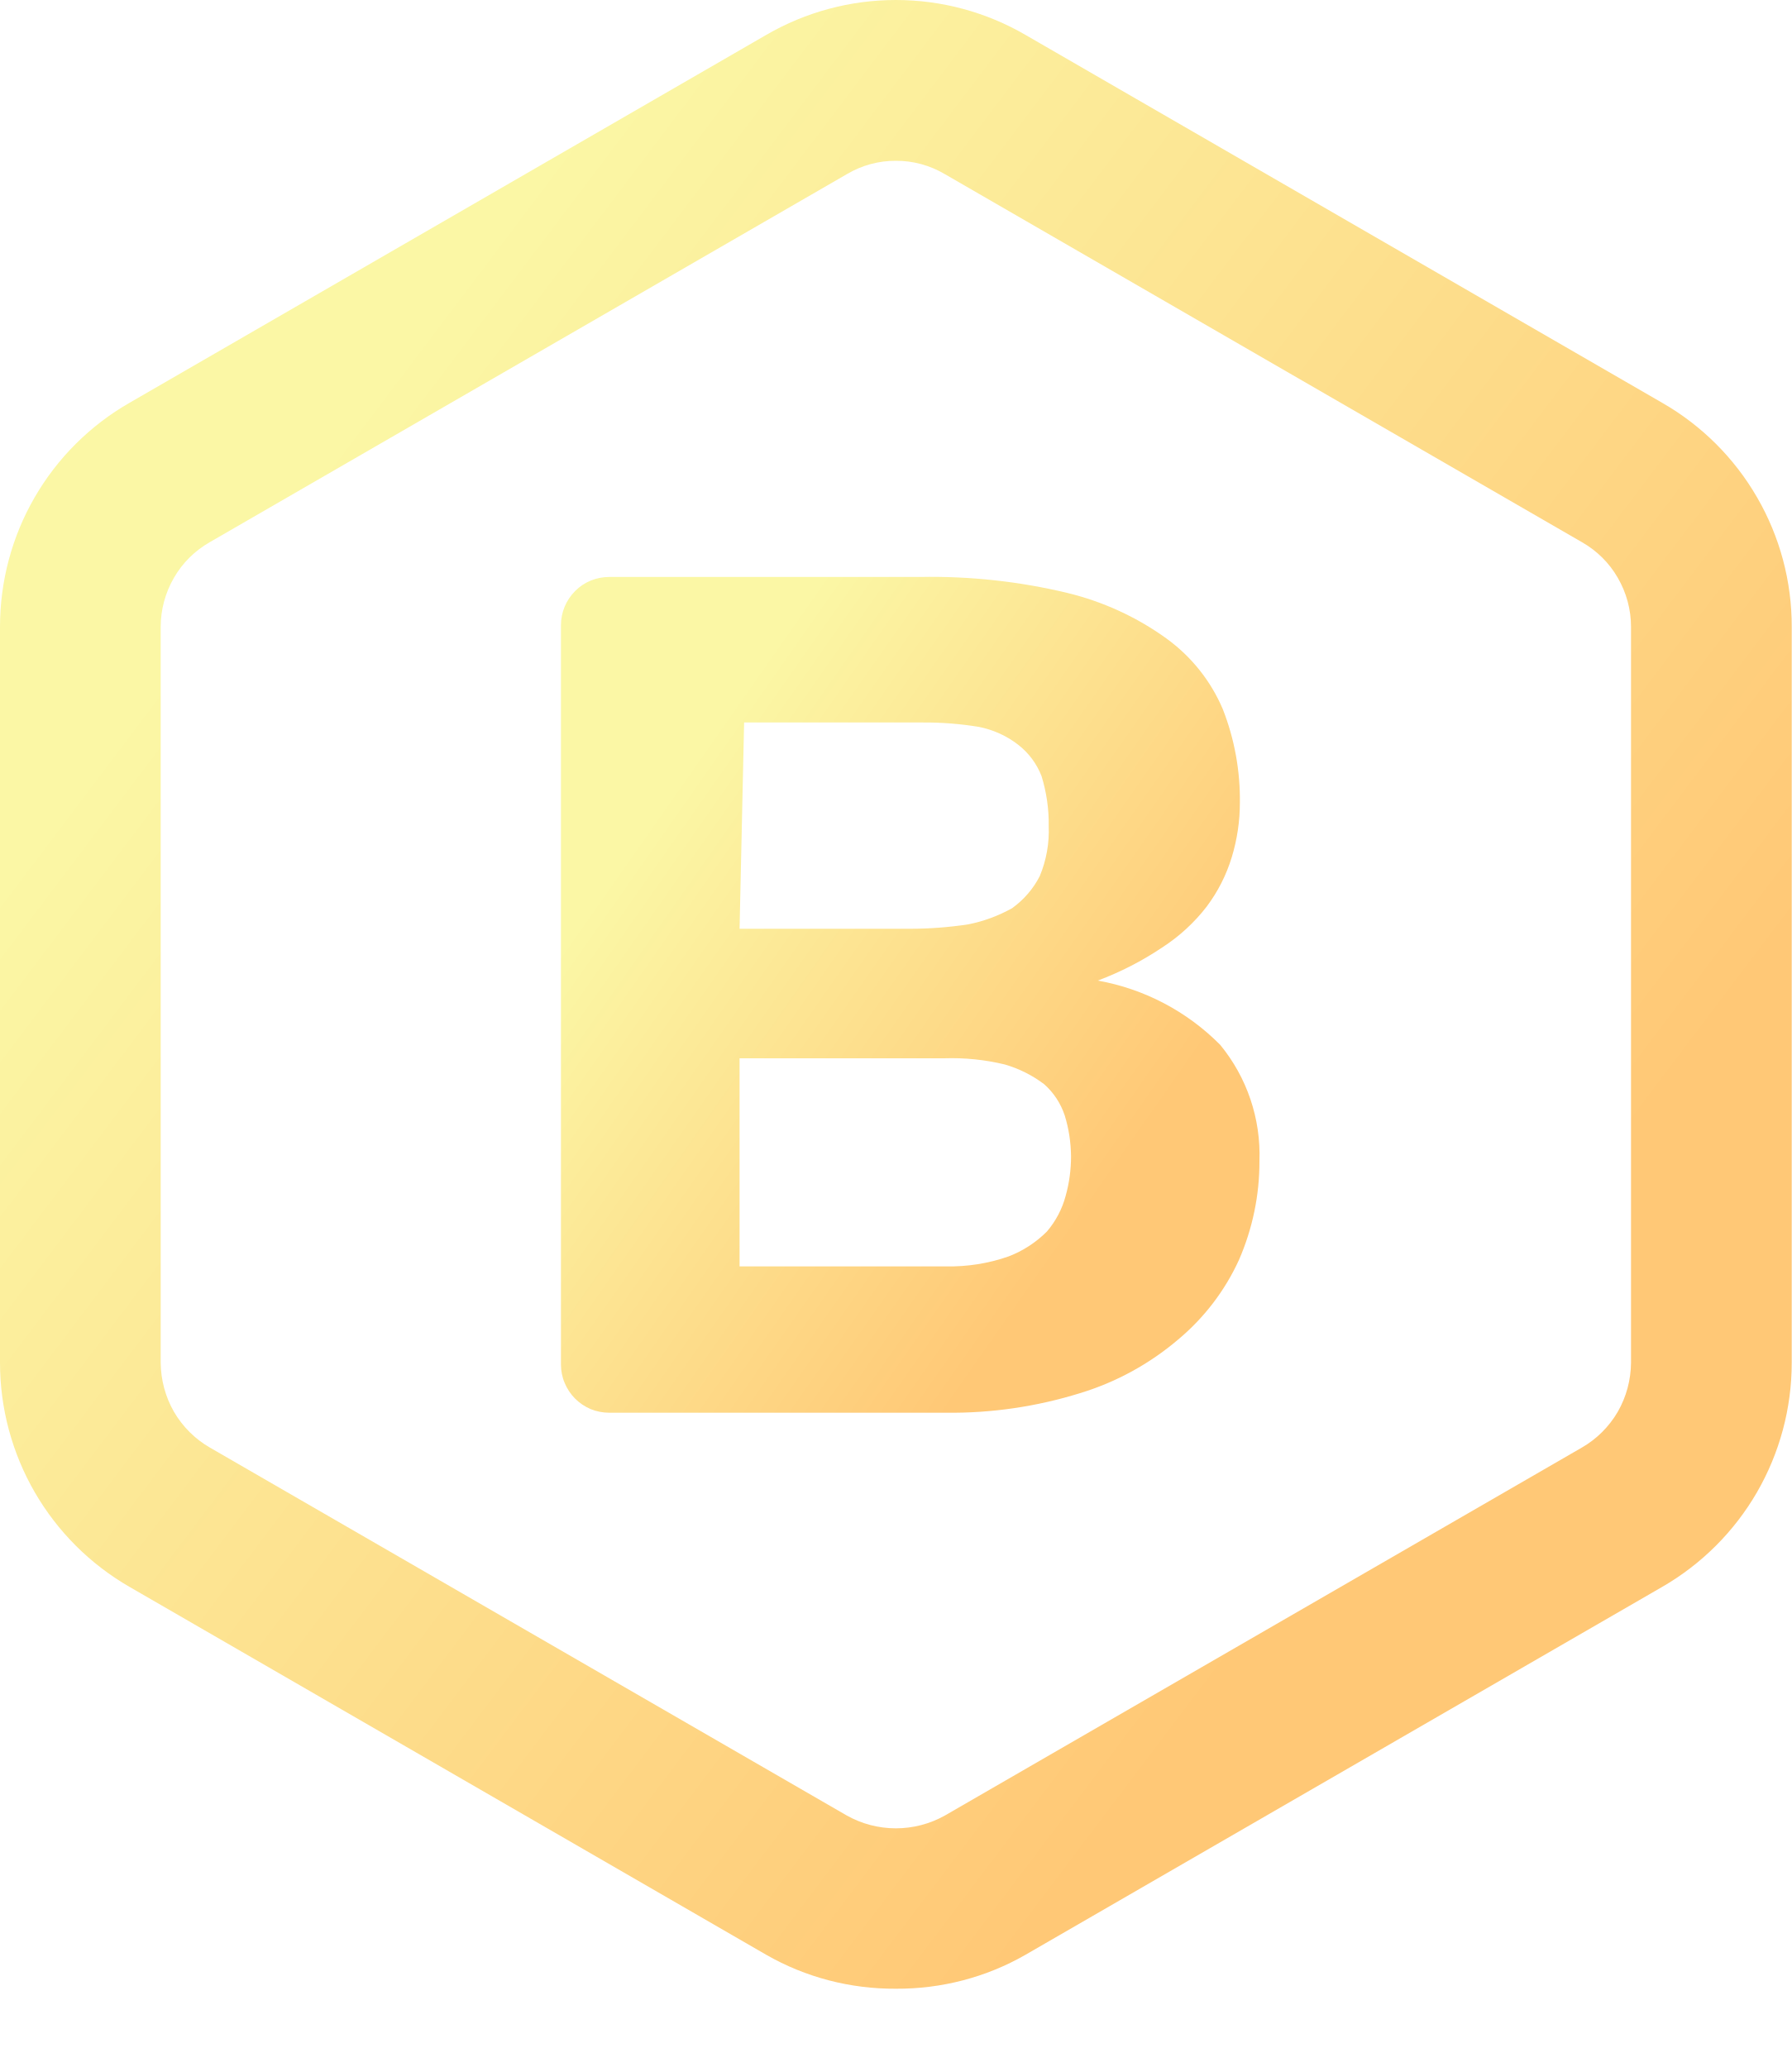
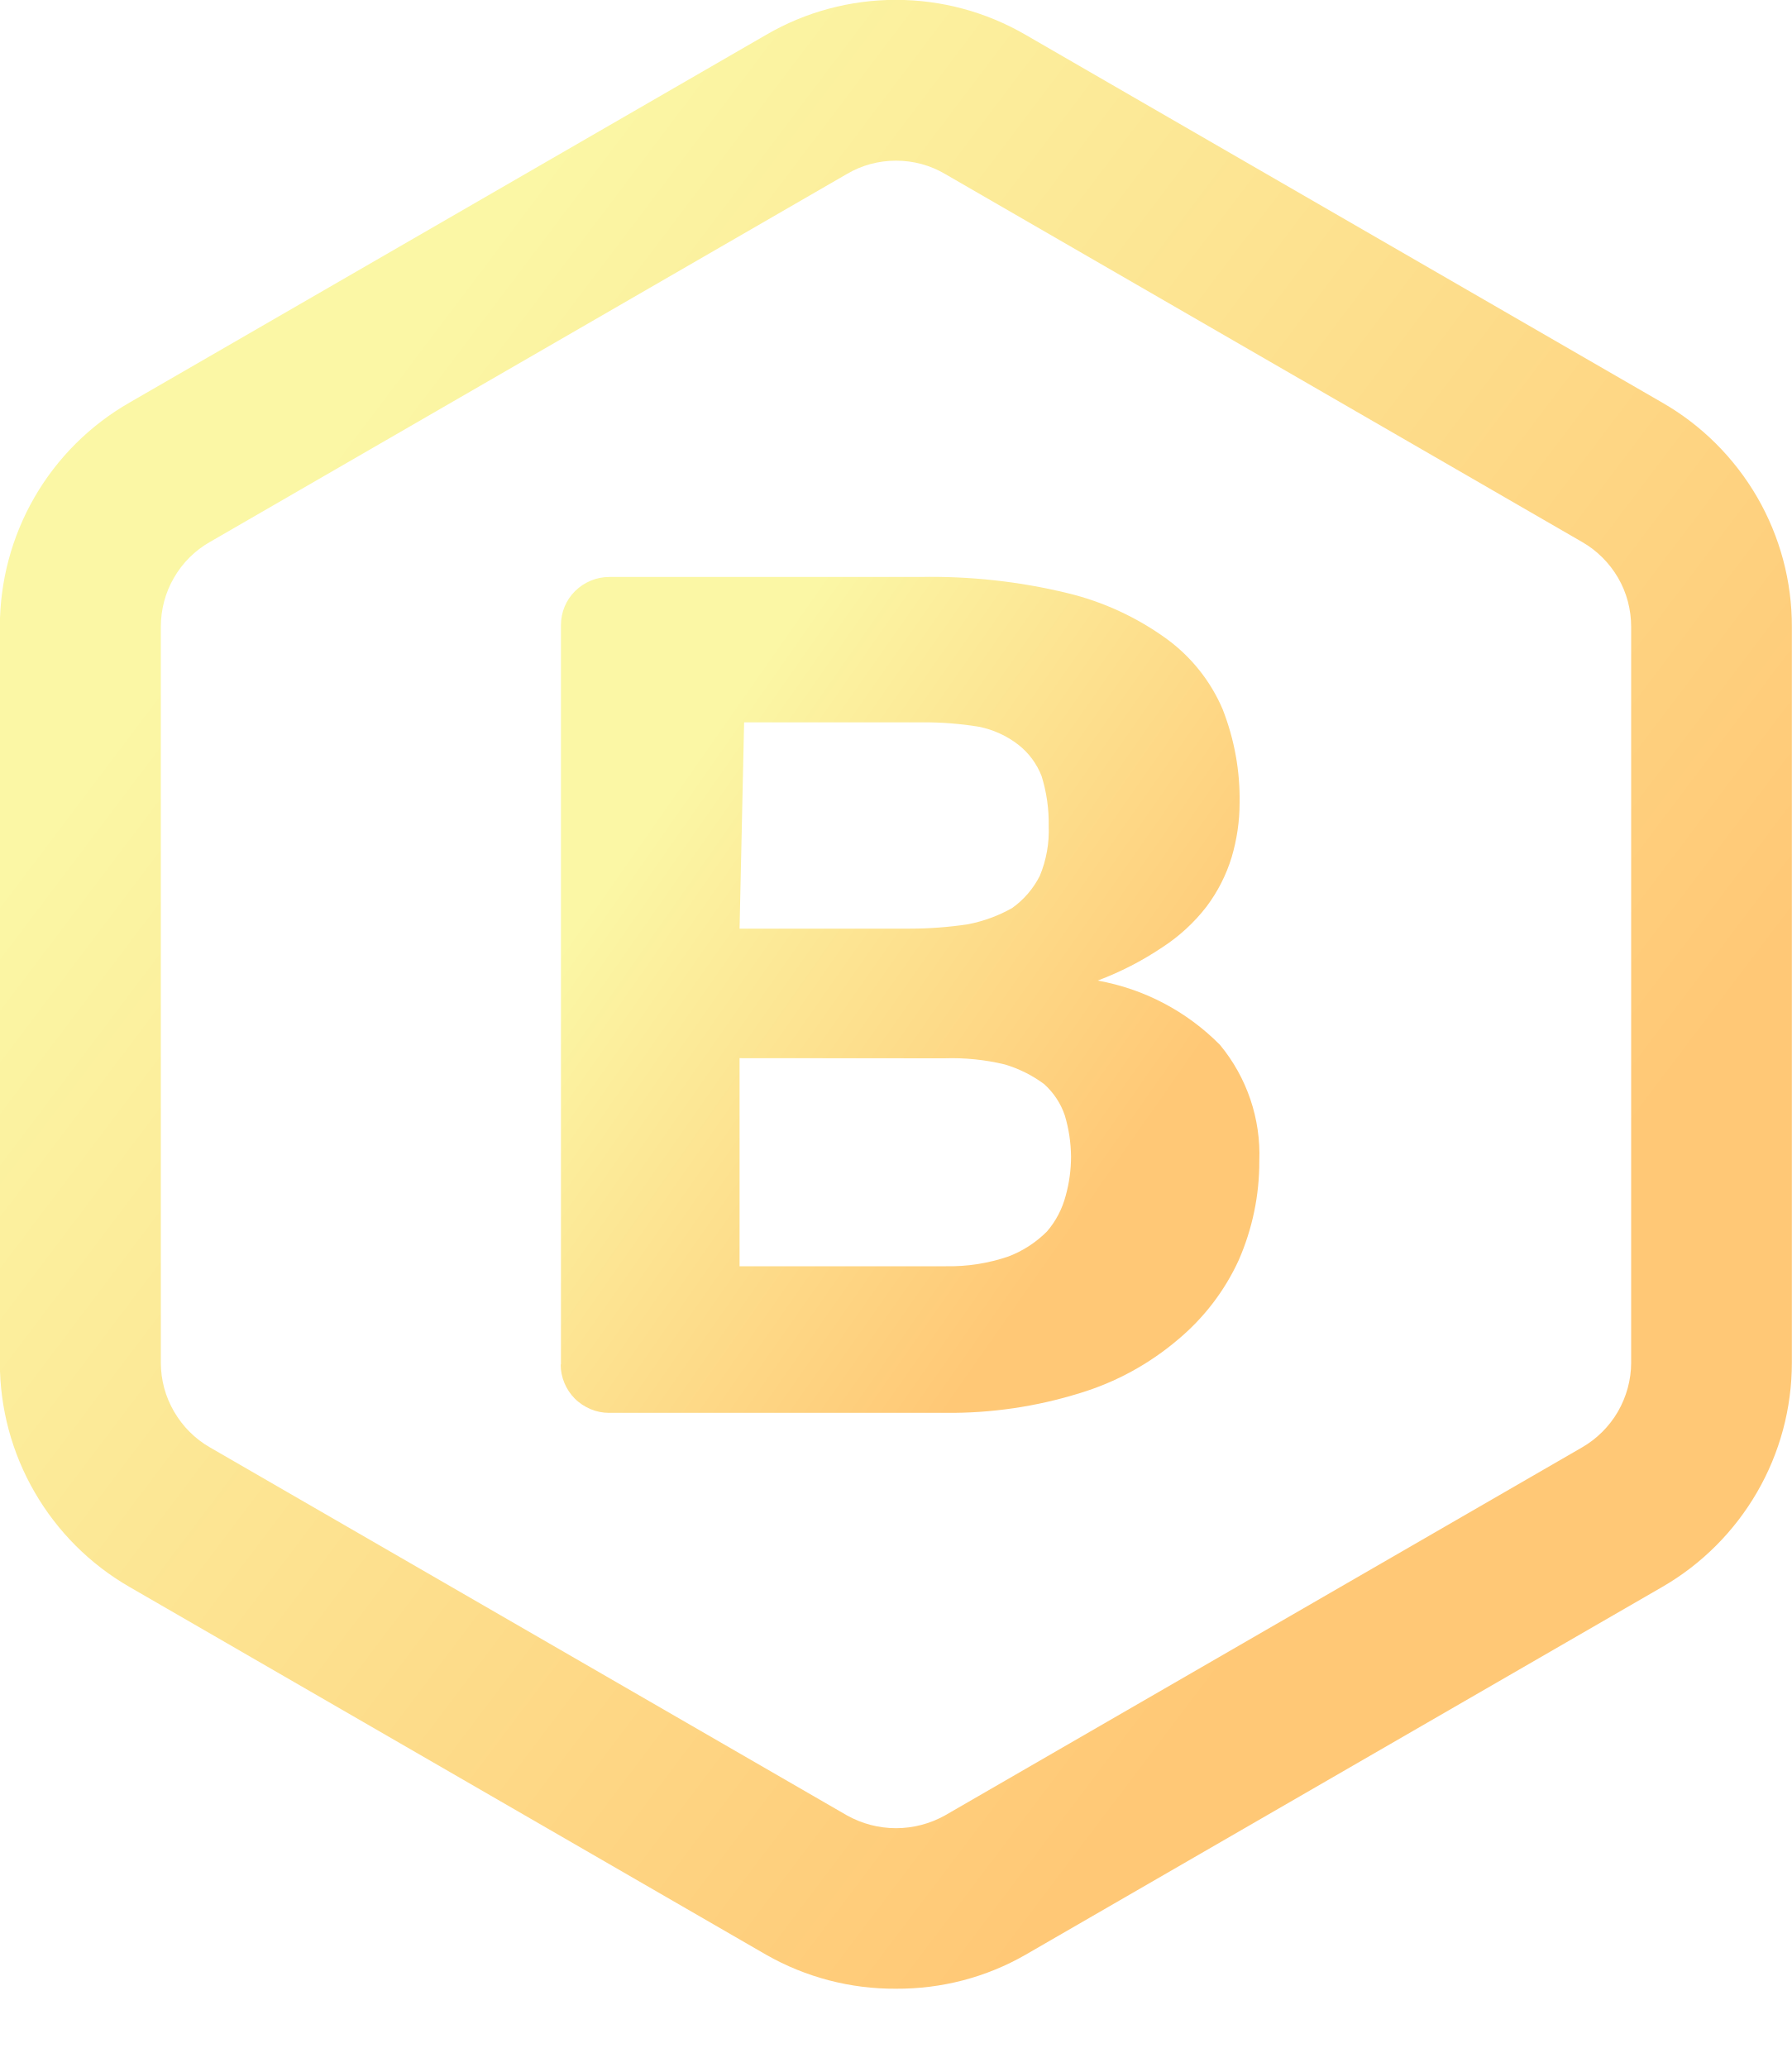
- <svg xmlns="http://www.w3.org/2000/svg" width="13" height="15" viewBox="0 0 13 15" fill="none">
-   <path d="M6.5 14.432C6.171 14.434 5.846 14.35 5.56 14.186L0.94 11.516C0.654 11.351 0.417 11.114 0.252 10.829C0.087 10.543 0 10.219 2.07831e-06 9.889V4.549C-0 4.22 0.086 3.895 0.251 3.61C0.416 3.324 0.654 3.087 0.94 2.923L5.56 0.253C5.846 0.087 6.17 0 6.5 0C6.83 0 7.154 0.087 7.44 0.253L12.06 2.923C12.346 3.087 12.584 3.324 12.749 3.61C12.914 3.895 13.001 4.22 13 4.549V9.889C13 10.219 12.913 10.543 12.748 10.829C12.583 11.114 12.346 11.351 12.06 11.516L7.44 14.186C7.154 14.35 6.829 14.434 6.5 14.432ZM6.5 1.167C6.375 1.166 6.252 1.2 6.144 1.264L1.523 3.934C1.414 3.996 1.324 4.085 1.262 4.193C1.199 4.302 1.166 4.424 1.166 4.549V9.889C1.167 10.014 1.2 10.137 1.262 10.245C1.325 10.353 1.415 10.443 1.523 10.505L6.144 13.175C6.253 13.236 6.375 13.268 6.5 13.268C6.625 13.268 6.747 13.236 6.856 13.175L11.477 10.505C11.585 10.443 11.675 10.353 11.738 10.245C11.8 10.137 11.833 10.014 11.834 9.889V4.549C11.834 4.424 11.801 4.302 11.738 4.193C11.676 4.085 11.586 3.996 11.477 3.934L6.856 1.264C6.748 1.2 6.625 1.166 6.5 1.167Z" fill="url(#paint0_linear_672_8563)" />
-   <path d="M4.07 9.902V4.537C4.07 4.444 4.107 4.355 4.173 4.289C4.238 4.223 4.327 4.187 4.42 4.187H6.675C7.035 4.18 7.395 4.219 7.745 4.303C8.004 4.366 8.248 4.478 8.464 4.634C8.644 4.765 8.785 4.941 8.872 5.146C8.957 5.362 8.999 5.594 8.996 5.826C8.996 5.96 8.976 6.093 8.937 6.221C8.898 6.35 8.836 6.471 8.756 6.578C8.666 6.695 8.556 6.796 8.432 6.876C8.286 6.974 8.13 7.054 7.965 7.116C8.302 7.176 8.612 7.339 8.853 7.582C9.048 7.819 9.149 8.119 9.138 8.425C9.139 8.672 9.088 8.917 8.989 9.144C8.887 9.367 8.736 9.564 8.548 9.721C8.34 9.898 8.097 10.031 7.836 10.11C7.521 10.208 7.193 10.256 6.863 10.252H4.42C4.374 10.252 4.329 10.243 4.286 10.226C4.244 10.208 4.205 10.182 4.173 10.15C4.14 10.117 4.115 10.079 4.097 10.036C4.079 9.994 4.07 9.948 4.07 9.902ZM5.366 6.74H6.604C6.745 6.74 6.886 6.729 7.025 6.708C7.137 6.686 7.244 6.646 7.343 6.591C7.428 6.53 7.497 6.45 7.544 6.358C7.592 6.243 7.614 6.119 7.609 5.995C7.611 5.872 7.593 5.749 7.557 5.632C7.522 5.542 7.464 5.464 7.388 5.405C7.305 5.34 7.207 5.296 7.103 5.275C6.968 5.253 6.832 5.242 6.695 5.243H5.399L5.366 6.74ZM5.366 7.68V9.19H6.863C7.018 9.193 7.171 9.169 7.317 9.118C7.422 9.078 7.517 9.016 7.596 8.937C7.66 8.862 7.707 8.773 7.732 8.678C7.758 8.585 7.771 8.489 7.771 8.392C7.77 8.291 7.755 8.191 7.725 8.094C7.696 8.007 7.645 7.929 7.576 7.868C7.49 7.803 7.394 7.755 7.291 7.725C7.147 7.69 6.999 7.675 6.85 7.68H5.366Z" fill="url(#paint1_linear_672_8563)" />
-   <defs>
-     <linearGradient id="paint0_linear_672_8563" x1="1.908" y1="2.94" x2="10.985" y2="9.799" gradientUnits="userSpaceOnUse">
-       <stop offset="0.05" stop-color="#FBF7A5" />
-       <stop offset="0.98" stop-color="#FFC876" />
-     </linearGradient>
-     <linearGradient id="paint1_linear_672_8563" x1="4.814" y1="5.422" x2="8.543" y2="8.035" gradientUnits="userSpaceOnUse">
-       <stop offset="0.05" stop-color="#FBF7A5" />
-       <stop offset="0.98" stop-color="#FFC876" />
-     </linearGradient>
-   </defs>
+ <svg xmlns="http://www.w3.org/2000/svg" xmlns:xlink="http://www.w3.org/1999/xlink" fill="none" height="15" viewBox="0 0 13 15" width="13">
+   <linearGradient id="a">
+     <stop offset=".05" stop-color="#fbf7a5" />
+     <stop offset=".98" stop-color="#ffc876" />
+   </linearGradient>
+   <linearGradient id="b" gradientUnits="userSpaceOnUse" x1="1.908" x2="10.985" xlink:href="#a" y1="2.94" y2="9.799" />
+   <linearGradient id="c" gradientUnits="userSpaceOnUse" x1="4.814" x2="8.543" xlink:href="#a" y1="5.422" y2="8.035" />
+   <path d="m6.5 14.432c-.329.002-.654-.083-.94-.246l-4.621-2.67c-.286-.165-.523-.402-.688-.688-.165-.285-.252-.609-.252-.939v-5.34c-0-.33.086-.654.251-.94.165-.286.403-.523.689-.687l4.621-2.67c.285-.166.61-.253.94-.253s.654.087.94.253l4.621 2.67c.286.164.523.401.689.687.165.286.252.61.251.94v5.34c-0.0.33-.087.654-.252.939-.165.285-.402.523-.688.688l-4.621 2.67c-.286.164-.61.248-.94.246zm0-13.266c-.125-0-.248.033-.356.097l-4.621 2.67c-.109.062-.199.152-.261.26-.063.108-.095.231-.095.356v5.34c0.0.125.033.247.096.355.063.108.152.198.261.26l4.621 2.67c.109.061.232.093.356.093s.247-.032.356-.093l4.621-2.67c.108-.062.198-.152.261-.26.062-.108.096-.231.096-.355v-5.34c0-.125-.032-.248-.095-.356-.063-.108-.153-.198-.261-.26l-4.621-2.67c-.108-.064-.231-.097-.356-.097z" fill="url(#b)" />
+   <path d="m4.07 9.902v-5.366c0-.093.037-.182.103-.247s.155-.102.247-.102h2.255c.36-.007.719.032 1.069.117.259.062.503.175.719.331.18.131.321.308.408.512.085.217.127.448.123.68 0.0.134-.02.267-.058.395-.039.128-.101.249-.181.356-.09.117-.2.218-.324.298-.146.098-.302.178-.467.24.337.06.647.223.888.467.195.236.297.536.285.842.001.248-.05.492-.149.719-.102.223-.253.42-.441.577-.208.177-.451.31-.713.389-.315.098-.643.146-.972.143h-2.443c-.046 0-.091-.009-.134-.027-.042-.018-.081-.043-.114-.076-.033-.033-.058-.071-.076-.114-.018-.043-.027-.088-.027-.134zm1.296-3.163h1.238c.141-0.0.282-.011.421-.032.111-.022.219-.061.318-.117.085-.06.154-.141.201-.233.048-.115.07-.239.065-.363.002-.123-.015-.245-.052-.363-.035-.089-.093-.168-.169-.227-.084-.065-.181-.109-.285-.13-.135-.022-.272-.033-.408-.032h-1.296zm0 .94v1.51h1.497c.154.003.308-.021.454-.071.105-.04.2-.102.279-.181.065-.075.111-.164.136-.259.026-.093.039-.189.039-.285-.001-.101-.016-.201-.045-.298-.029-.087-.081-.165-.149-.227-.086-.064-.182-.112-.285-.143-.144-.035-.292-.05-.441-.045z" fill="url(#c)" />
</svg>
